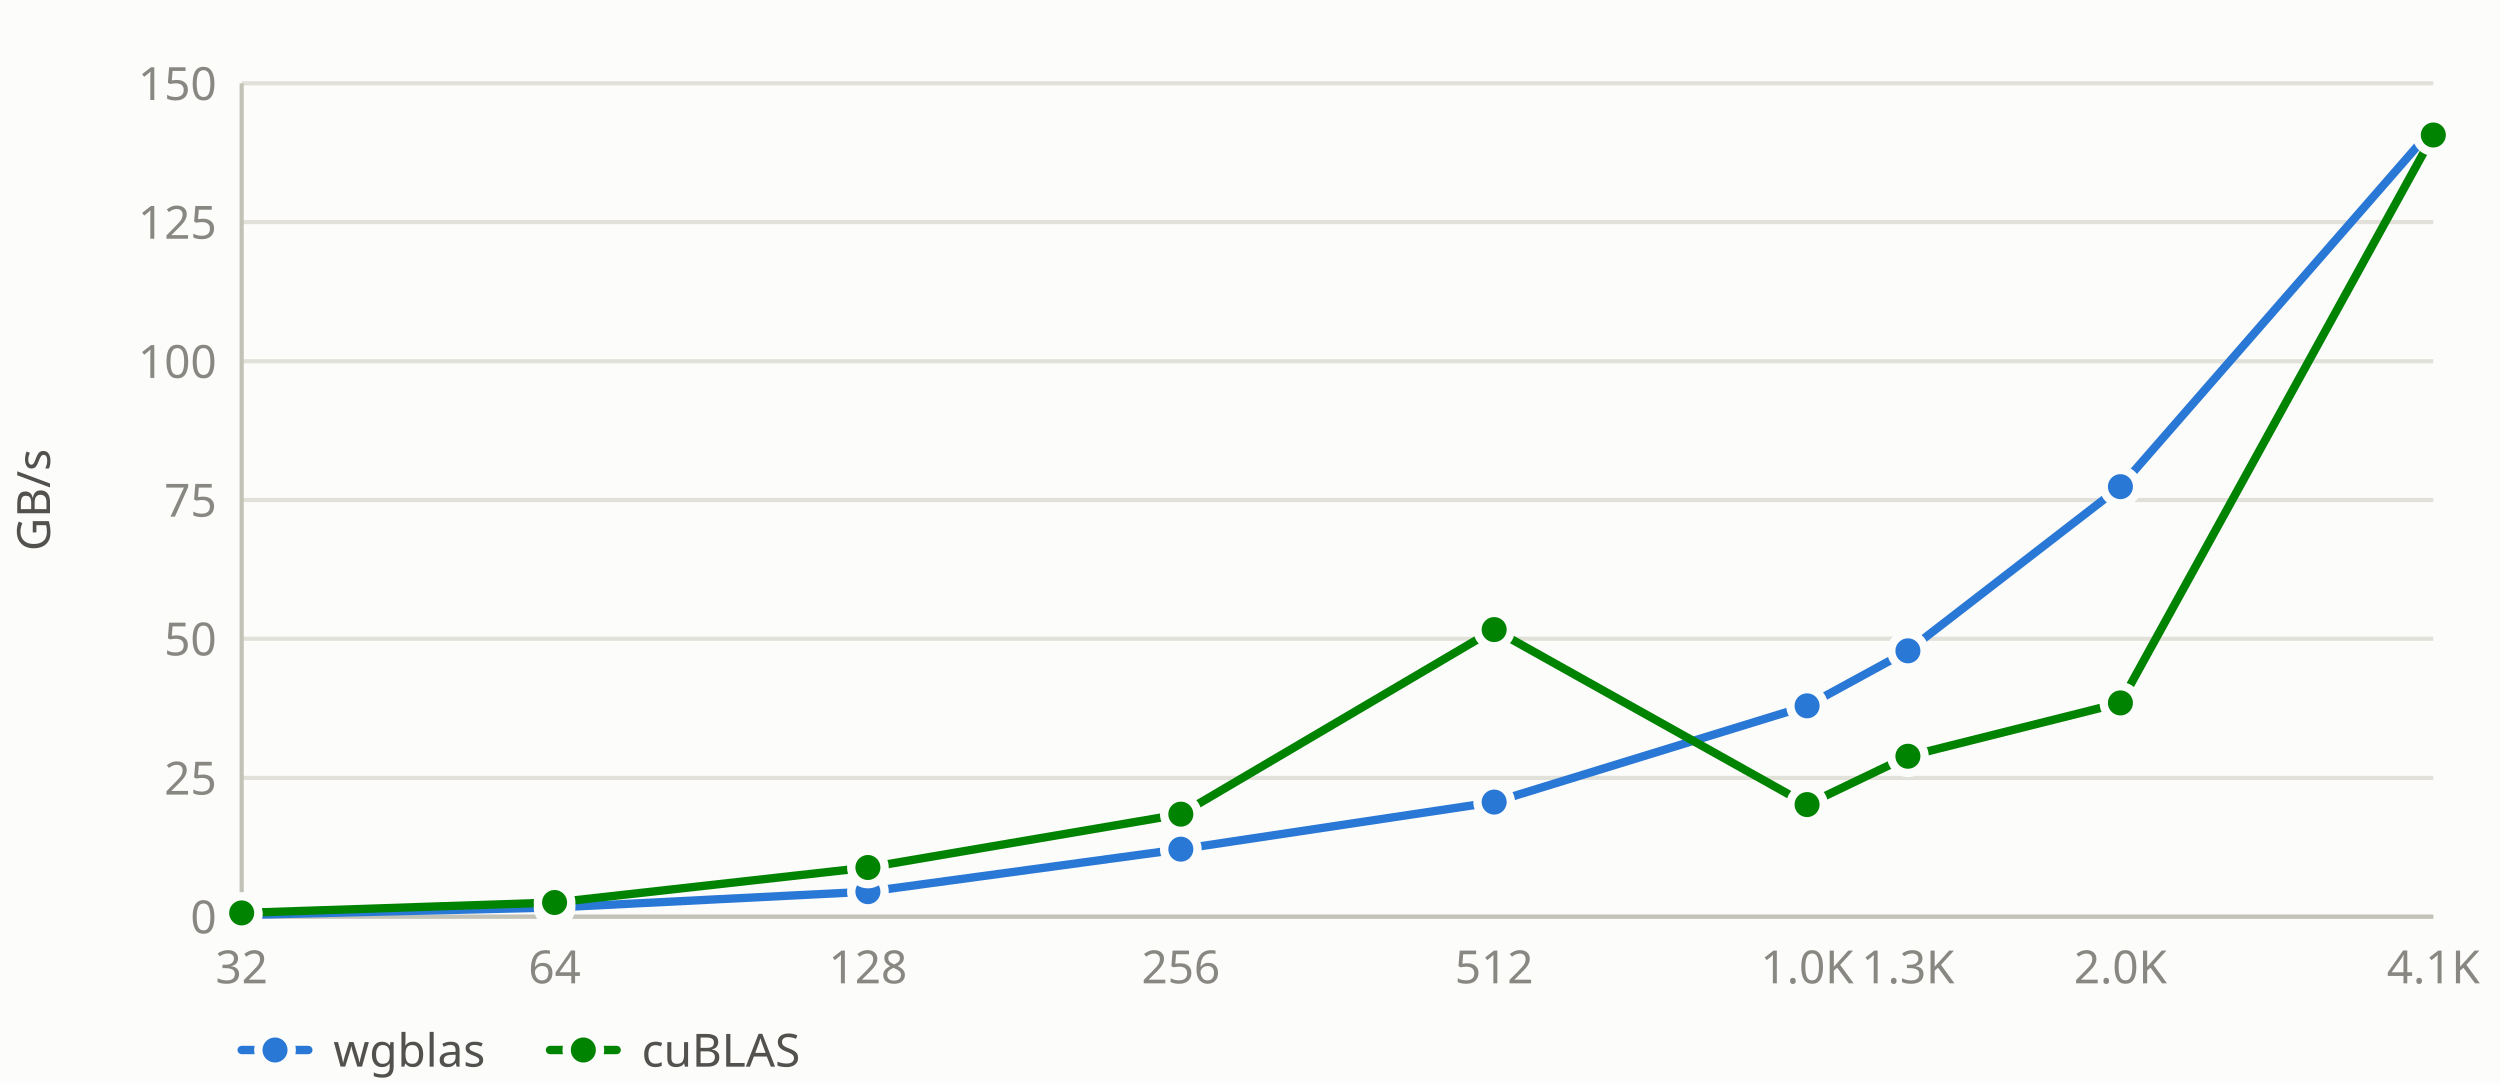
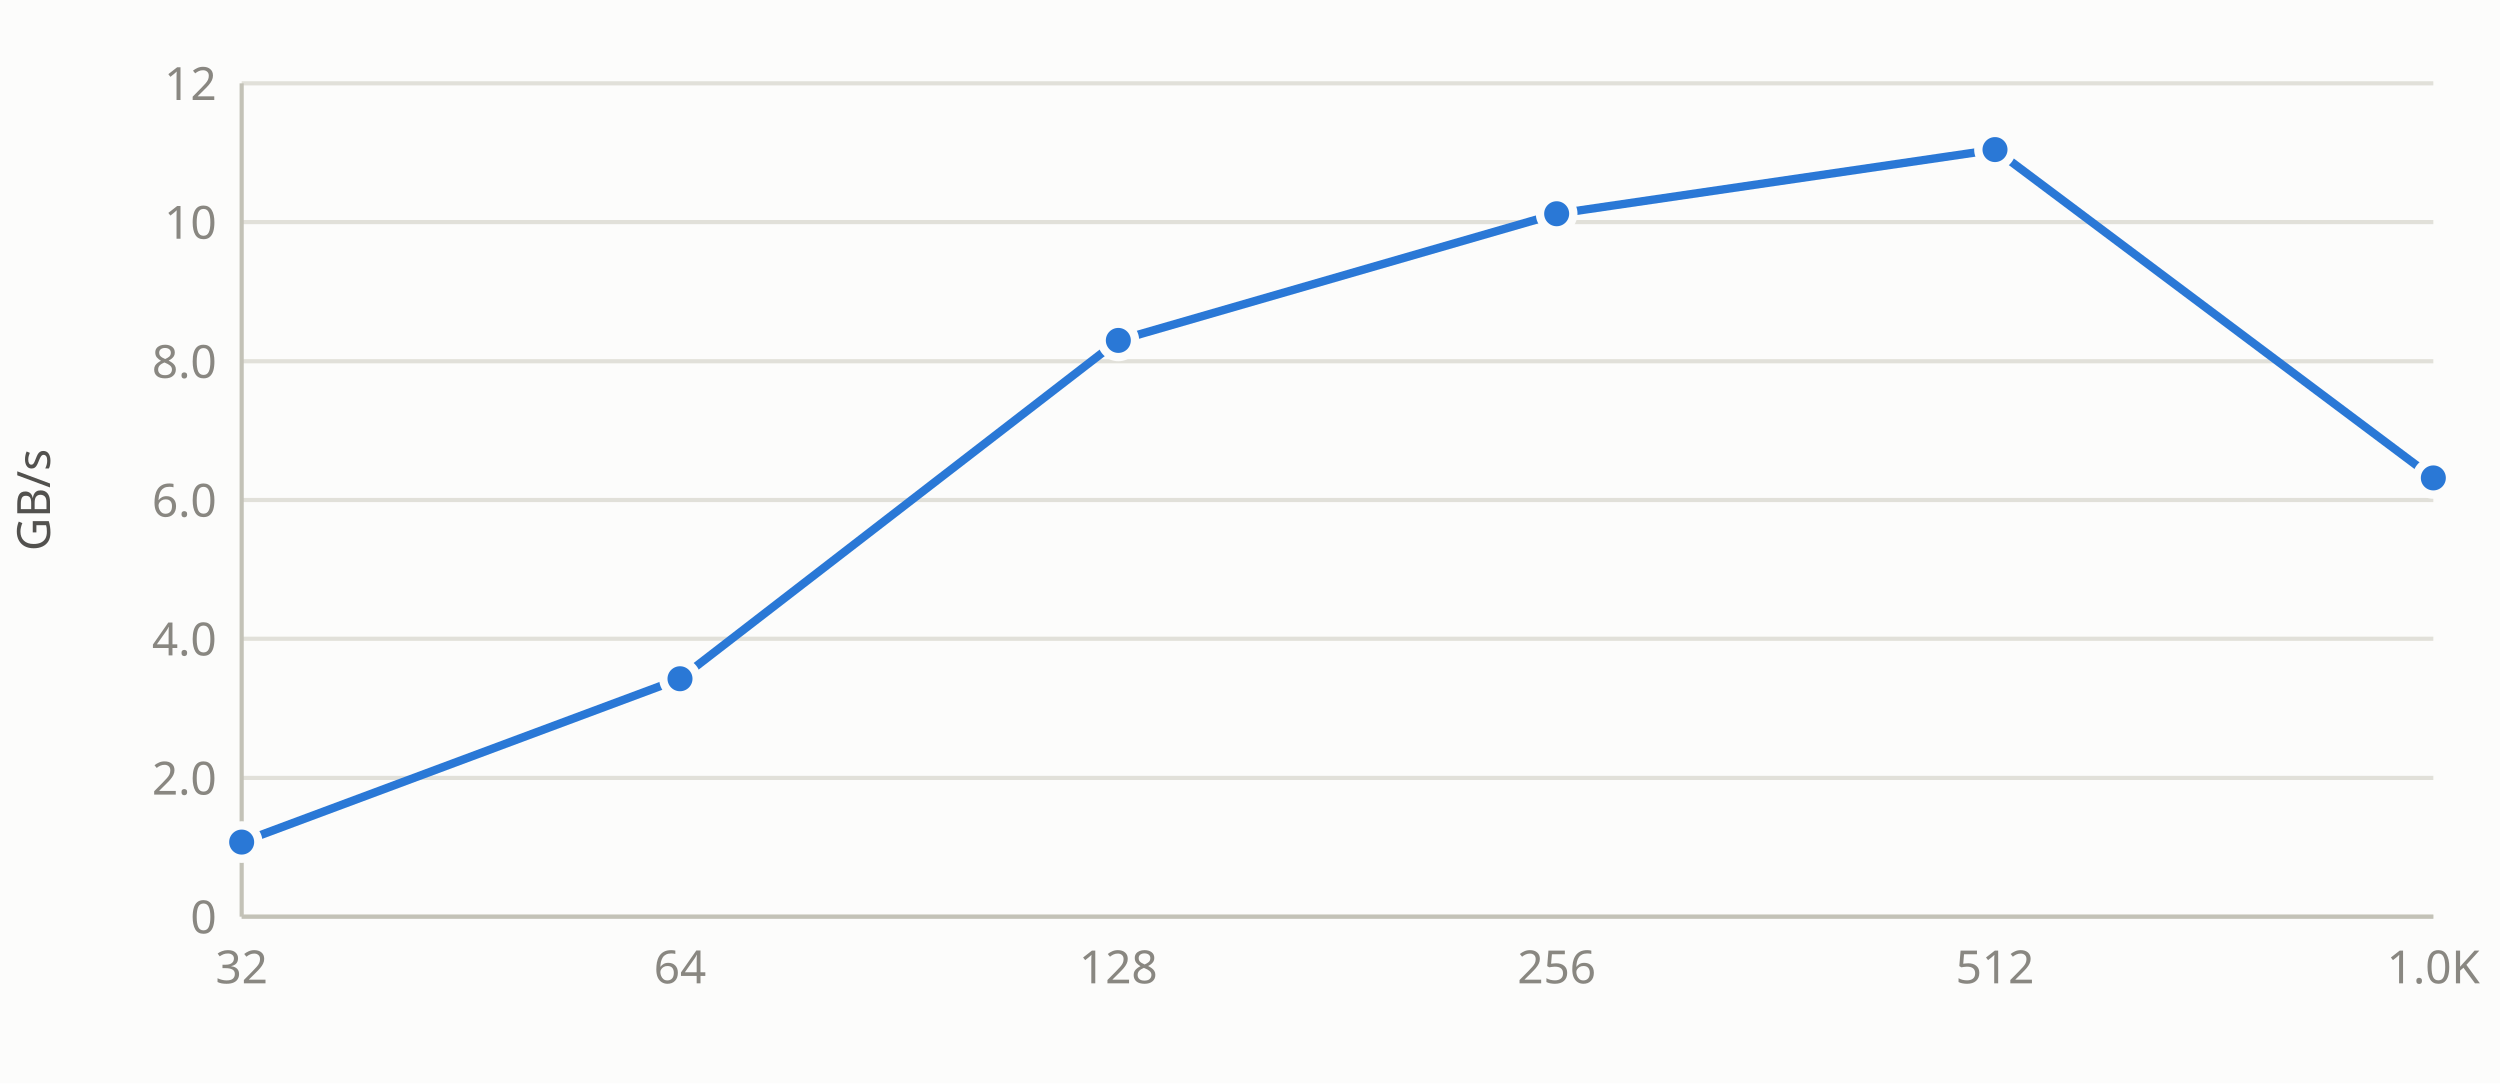
- <svg xmlns="http://www.w3.org/2000/svg" id="bc-sgemv-default-nvidia_geforce_gtx_1650-gbs" viewBox="0 0 600 260" width="600" height="260" role="img" aria-label="GB/s vs n">
-   <style>#bc-sgemv-default-nvidia_geforce_gtx_1650-gbs .bg{fill:#fcfcfb}#bc-sgemv-default-nvidia_geforce_gtx_1650-gbs .gr{stroke:#e1e0d9;stroke-width:1;fill:none}#bc-sgemv-default-nvidia_geforce_gtx_1650-gbs .ax{stroke:#c3c2b7;stroke-width:1;fill:none}#bc-sgemv-default-nvidia_geforce_gtx_1650-gbs .at{fill:#898781;font:11px/1 system-ui,sans-serif}#bc-sgemv-default-nvidia_geforce_gtx_1650-gbs .lt{fill:#52514e;font:11px/1 system-ui,sans-serif}#bc-sgemv-default-nvidia_geforce_gtx_1650-gbs .ln1{stroke:#2a78d6;fill:none;stroke-width:2;stroke-linejoin:round;stroke-linecap:round}#bc-sgemv-default-nvidia_geforce_gtx_1650-gbs .mk1{fill:#2a78d6;stroke:#fcfcfb;stroke-width:2}#bc-sgemv-default-nvidia_geforce_gtx_1650-gbs .ln2{stroke:#008300;fill:none;stroke-width:2;stroke-linejoin:round;stroke-linecap:round}#bc-sgemv-default-nvidia_geforce_gtx_1650-gbs .mk2{fill:#008300;stroke:#fcfcfb;stroke-width:2}@media(prefers-color-scheme:dark){#bc-sgemv-default-nvidia_geforce_gtx_1650-gbs .bg{fill:#1a1a19}#bc-sgemv-default-nvidia_geforce_gtx_1650-gbs .gr{stroke:#2c2c2a}#bc-sgemv-default-nvidia_geforce_gtx_1650-gbs .ax{stroke:#383835}#bc-sgemv-default-nvidia_geforce_gtx_1650-gbs .at{fill:#898781}#bc-sgemv-default-nvidia_geforce_gtx_1650-gbs .lt{fill:#c3c2b7}#bc-sgemv-default-nvidia_geforce_gtx_1650-gbs .ln1{stroke:#3987e5}#bc-sgemv-default-nvidia_geforce_gtx_1650-gbs .mk1{fill:#3987e5;stroke:#1a1a19}#bc-sgemv-default-nvidia_geforce_gtx_1650-gbs .ln2{stroke:#008300}#bc-sgemv-default-nvidia_geforce_gtx_1650-gbs .mk2{fill:#008300;stroke:#1a1a19}}:root[data-theme=dark] #bc-sgemv-default-nvidia_geforce_gtx_1650-gbs .bg{fill:#1a1a19}:root[data-theme=dark] #bc-sgemv-default-nvidia_geforce_gtx_1650-gbs .gr{stroke:#2c2c2a}:root[data-theme=dark] #bc-sgemv-default-nvidia_geforce_gtx_1650-gbs .ax{stroke:#383835}:root[data-theme=dark] #bc-sgemv-default-nvidia_geforce_gtx_1650-gbs .lt{fill:#c3c2b7}:root[data-theme=dark] #bc-sgemv-default-nvidia_geforce_gtx_1650-gbs .ln1{stroke:#3987e5}:root[data-theme=dark] #bc-sgemv-default-nvidia_geforce_gtx_1650-gbs .mk1{fill:#3987e5;stroke:#1a1a19}:root[data-theme=dark] #bc-sgemv-default-nvidia_geforce_gtx_1650-gbs .mk2{stroke:#1a1a19}</style>
+ <svg xmlns="http://www.w3.org/2000/svg" id="bc-sgemmtr-default-nvidia_geforce_gtx_1650-gbs" viewBox="0 0 600 260" width="600" height="260" role="img" aria-label="GB/s vs n">
+   <style>#bc-sgemmtr-default-nvidia_geforce_gtx_1650-gbs .bg{fill:#fcfcfb}#bc-sgemmtr-default-nvidia_geforce_gtx_1650-gbs .gr{stroke:#e1e0d9;stroke-width:1;fill:none}#bc-sgemmtr-default-nvidia_geforce_gtx_1650-gbs .ax{stroke:#c3c2b7;stroke-width:1;fill:none}#bc-sgemmtr-default-nvidia_geforce_gtx_1650-gbs .at{fill:#898781;font:11px/1 system-ui,sans-serif}#bc-sgemmtr-default-nvidia_geforce_gtx_1650-gbs .lt{fill:#52514e;font:11px/1 system-ui,sans-serif}#bc-sgemmtr-default-nvidia_geforce_gtx_1650-gbs .ln1{stroke:#2a78d6;fill:none;stroke-width:2;stroke-linejoin:round;stroke-linecap:round}#bc-sgemmtr-default-nvidia_geforce_gtx_1650-gbs .mk1{fill:#2a78d6;stroke:#fcfcfb;stroke-width:2}#bc-sgemmtr-default-nvidia_geforce_gtx_1650-gbs .ln2{stroke:#008300;fill:none;stroke-width:2;stroke-linejoin:round;stroke-linecap:round}#bc-sgemmtr-default-nvidia_geforce_gtx_1650-gbs .mk2{fill:#008300;stroke:#fcfcfb;stroke-width:2}@media(prefers-color-scheme:dark){#bc-sgemmtr-default-nvidia_geforce_gtx_1650-gbs .bg{fill:#1a1a19}#bc-sgemmtr-default-nvidia_geforce_gtx_1650-gbs .gr{stroke:#2c2c2a}#bc-sgemmtr-default-nvidia_geforce_gtx_1650-gbs .ax{stroke:#383835}#bc-sgemmtr-default-nvidia_geforce_gtx_1650-gbs .at{fill:#898781}#bc-sgemmtr-default-nvidia_geforce_gtx_1650-gbs .lt{fill:#c3c2b7}#bc-sgemmtr-default-nvidia_geforce_gtx_1650-gbs .ln1{stroke:#3987e5}#bc-sgemmtr-default-nvidia_geforce_gtx_1650-gbs .mk1{fill:#3987e5;stroke:#1a1a19}#bc-sgemmtr-default-nvidia_geforce_gtx_1650-gbs .ln2{stroke:#008300}#bc-sgemmtr-default-nvidia_geforce_gtx_1650-gbs .mk2{fill:#008300;stroke:#1a1a19}}:root[data-theme=dark] #bc-sgemmtr-default-nvidia_geforce_gtx_1650-gbs .bg{fill:#1a1a19}:root[data-theme=dark] #bc-sgemmtr-default-nvidia_geforce_gtx_1650-gbs .gr{stroke:#2c2c2a}:root[data-theme=dark] #bc-sgemmtr-default-nvidia_geforce_gtx_1650-gbs .ax{stroke:#383835}:root[data-theme=dark] #bc-sgemmtr-default-nvidia_geforce_gtx_1650-gbs .lt{fill:#c3c2b7}:root[data-theme=dark] #bc-sgemmtr-default-nvidia_geforce_gtx_1650-gbs .ln1{stroke:#3987e5}:root[data-theme=dark] #bc-sgemmtr-default-nvidia_geforce_gtx_1650-gbs .mk1{fill:#3987e5;stroke:#1a1a19}:root[data-theme=dark] #bc-sgemmtr-default-nvidia_geforce_gtx_1650-gbs .mk2{stroke:#1a1a19}</style>
  <rect class="bg" width="600" height="260" />
  <line class="gr" x1="58" y1="220.0" x2="584" y2="220.0" />
  <line class="gr" x1="58" y1="186.7" x2="584" y2="186.7" />
  <line class="gr" x1="58" y1="153.3" x2="584" y2="153.3" />
  <line class="gr" x1="58" y1="120.0" x2="584" y2="120.0" />
  <line class="gr" x1="58" y1="86.7" x2="584" y2="86.7" />
  <line class="gr" x1="58" y1="53.3" x2="584" y2="53.3" />
  <line class="gr" x1="58" y1="20.0" x2="584" y2="20.0" />
  <line class="ax" x1="58" y1="20" x2="58" y2="220" />
  <line class="ax" x1="58" y1="220" x2="584" y2="220" />
  <text class="at" x="52" y="224.0" text-anchor="end">0</text>
-   <text class="at" x="52" y="190.7" text-anchor="end">25</text>
-   <text class="at" x="52" y="157.3" text-anchor="end">50</text>
-   <text class="at" x="52" y="124.0" text-anchor="end">75</text>
-   <text class="at" x="52" y="90.7" text-anchor="end">100</text>
-   <text class="at" x="52" y="57.3" text-anchor="end">125</text>
-   <text class="at" x="52" y="24.0" text-anchor="end">150</text>
+   <text class="at" x="52" y="190.7" text-anchor="end">2.0</text>
+   <text class="at" x="52" y="157.3" text-anchor="end">4.0</text>
+   <text class="at" x="52" y="124.0" text-anchor="end">6.0</text>
+   <text class="at" x="52" y="90.7" text-anchor="end">8.0</text>
+   <text class="at" x="52" y="57.3" text-anchor="end">10</text>
+   <text class="at" x="52" y="24.0" text-anchor="end">12</text>
  <text class="lt" x="12" y="120.0" text-anchor="middle" transform="rotate(-90 12 120.0)">GB/s</text>
  <text class="at" x="58.0" y="236" text-anchor="middle">32</text>
-   <text class="at" x="133.1" y="236" text-anchor="middle">64</text>
-   <text class="at" x="208.3" y="236" text-anchor="middle">128</text>
-   <text class="at" x="283.4" y="236" text-anchor="middle">256</text>
-   <text class="at" x="358.6" y="236" text-anchor="middle">512</text>
-   <text class="at" x="433.7" y="236" text-anchor="middle">1.0K</text>
-   <text class="at" x="457.9" y="236" text-anchor="middle">1.3K</text>
-   <text class="at" x="508.9" y="236" text-anchor="middle">2.0K</text>
-   <text class="at" x="584.0" y="236" text-anchor="middle">4.1K</text>
-   <polyline class="ln1" points="58.0,219.6 133.1,217.8 208.3,214.0 283.4,203.8 358.6,192.5 433.7,169.4 457.9,156.2 508.9,116.8 584.0,30.7" />
-   <polyline class="ln2" points="58.0,219.1 133.1,216.6 208.3,208.2 283.4,195.4 358.6,151.1 433.7,193.1 457.9,181.5 508.9,168.7 584.0,32.4" />
-   <circle class="mk1" cx="58.0" cy="219.6" r="4" />
-   <circle class="mk1" cx="133.1" cy="217.8" r="4" />
-   <circle class="mk1" cx="208.3" cy="214.0" r="4" />
-   <circle class="mk1" cx="283.4" cy="203.8" r="4" />
-   <circle class="mk1" cx="358.6" cy="192.5" r="4" />
-   <circle class="mk1" cx="433.7" cy="169.4" r="4" />
-   <circle class="mk1" cx="457.9" cy="156.2" r="4" />
-   <circle class="mk1" cx="508.9" cy="116.8" r="4" />
-   <circle class="mk1" cx="584.0" cy="30.7" r="4" />
-   <circle class="mk2" cx="58.0" cy="219.1" r="4" />
-   <circle class="mk2" cx="133.1" cy="216.6" r="4" />
-   <circle class="mk2" cx="208.3" cy="208.2" r="4" />
-   <circle class="mk2" cx="283.4" cy="195.4" r="4" />
-   <circle class="mk2" cx="358.6" cy="151.1" r="4" />
-   <circle class="mk2" cx="433.7" cy="193.1" r="4" />
-   <circle class="mk2" cx="457.9" cy="181.5" r="4" />
-   <circle class="mk2" cx="508.9" cy="168.7" r="4" />
-   <circle class="mk2" cx="584.0" cy="32.4" r="4" />
-   <line class="ln1" x1="58" y1="252" x2="74" y2="252" />
-   <circle class="mk1" cx="66" cy="252" r="4" />
-   <text class="lt" x="80" y="256">wgblas</text>
-   <line class="ln2" x1="132" y1="252" x2="148" y2="252" />
-   <circle class="mk2" cx="140" cy="252" r="4" />
-   <text class="lt" x="154" y="256">cuBLAS</text>
+   <text class="at" x="163.2" y="236" text-anchor="middle">64</text>
+   <text class="at" x="268.4" y="236" text-anchor="middle">128</text>
+   <text class="at" x="373.6" y="236" text-anchor="middle">256</text>
+   <text class="at" x="478.8" y="236" text-anchor="middle">512</text>
+   <text class="at" x="584.0" y="236" text-anchor="middle">1.0K</text>
+   <polyline class="ln1" points="58.0,202.1 163.2,162.9 268.4,81.7 373.6,51.3 478.8,35.9 584.0,114.7" />
+   <circle class="mk1" cx="58.0" cy="202.1" r="4" />
+   <circle class="mk1" cx="163.2" cy="162.9" r="4" />
+   <circle class="mk1" cx="268.4" cy="81.7" r="4" />
+   <circle class="mk1" cx="373.6" cy="51.3" r="4" />
+   <circle class="mk1" cx="478.8" cy="35.9" r="4" />
+   <circle class="mk1" cx="584.0" cy="114.7" r="4" />
</svg>
